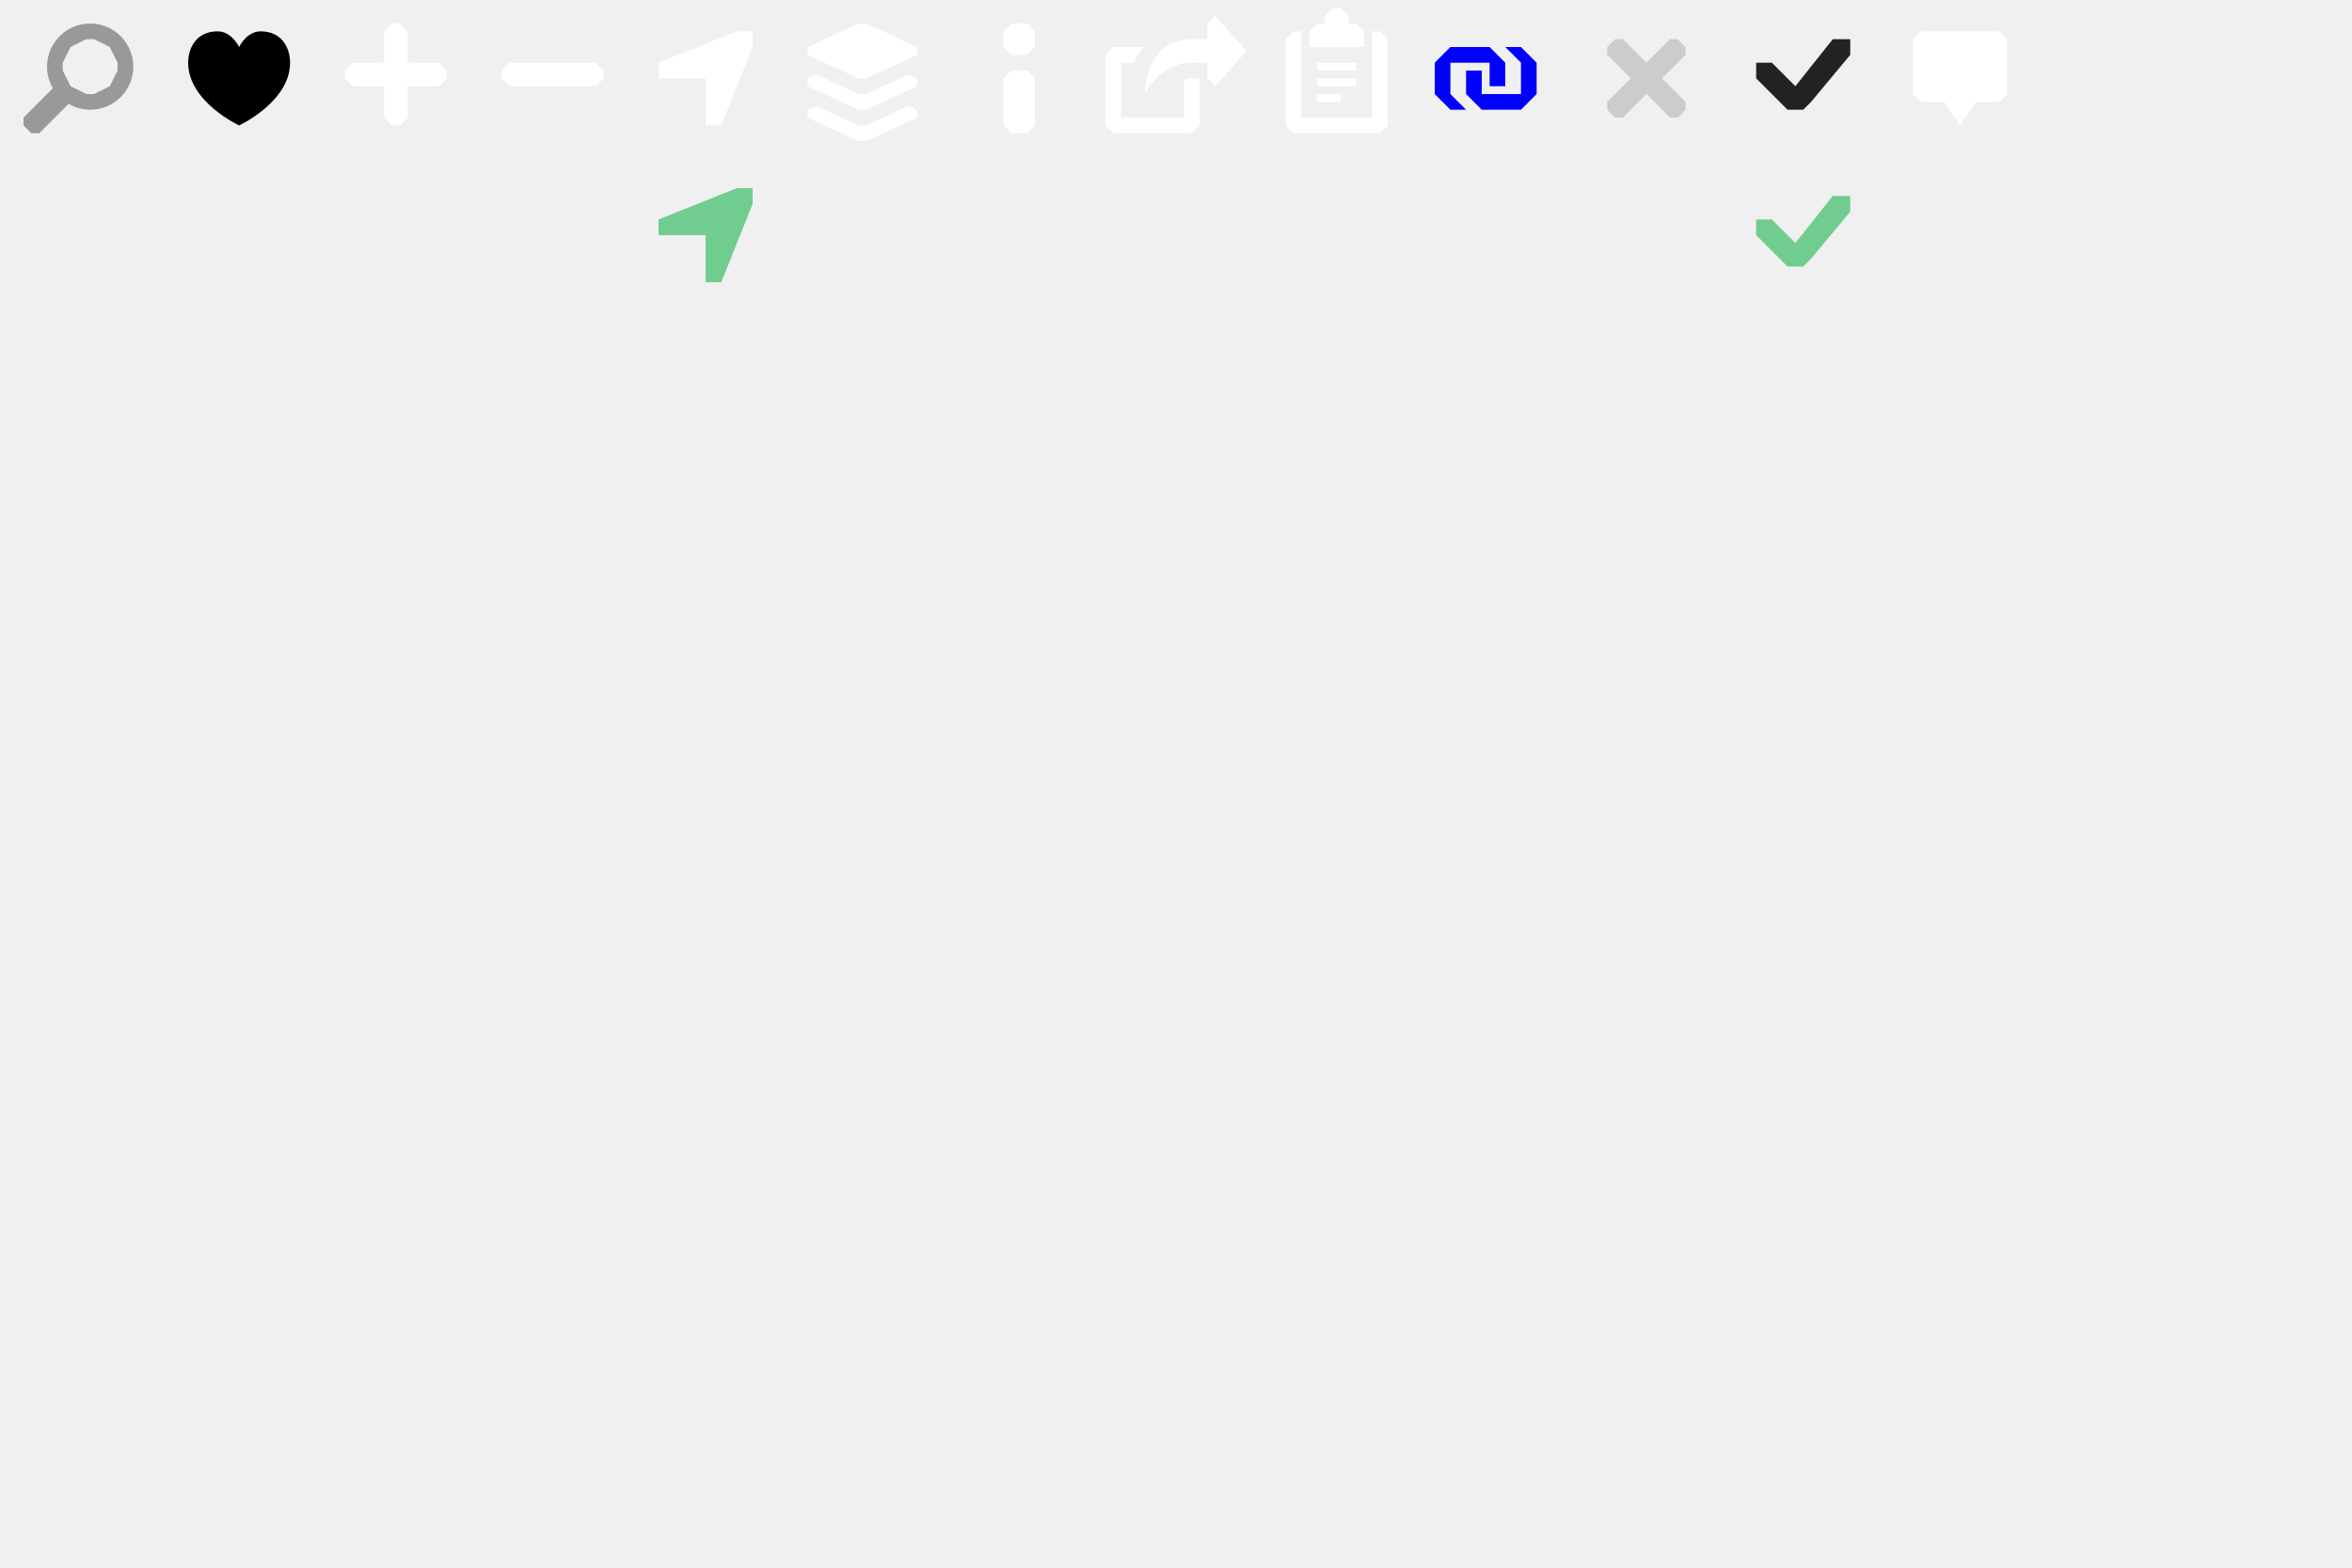
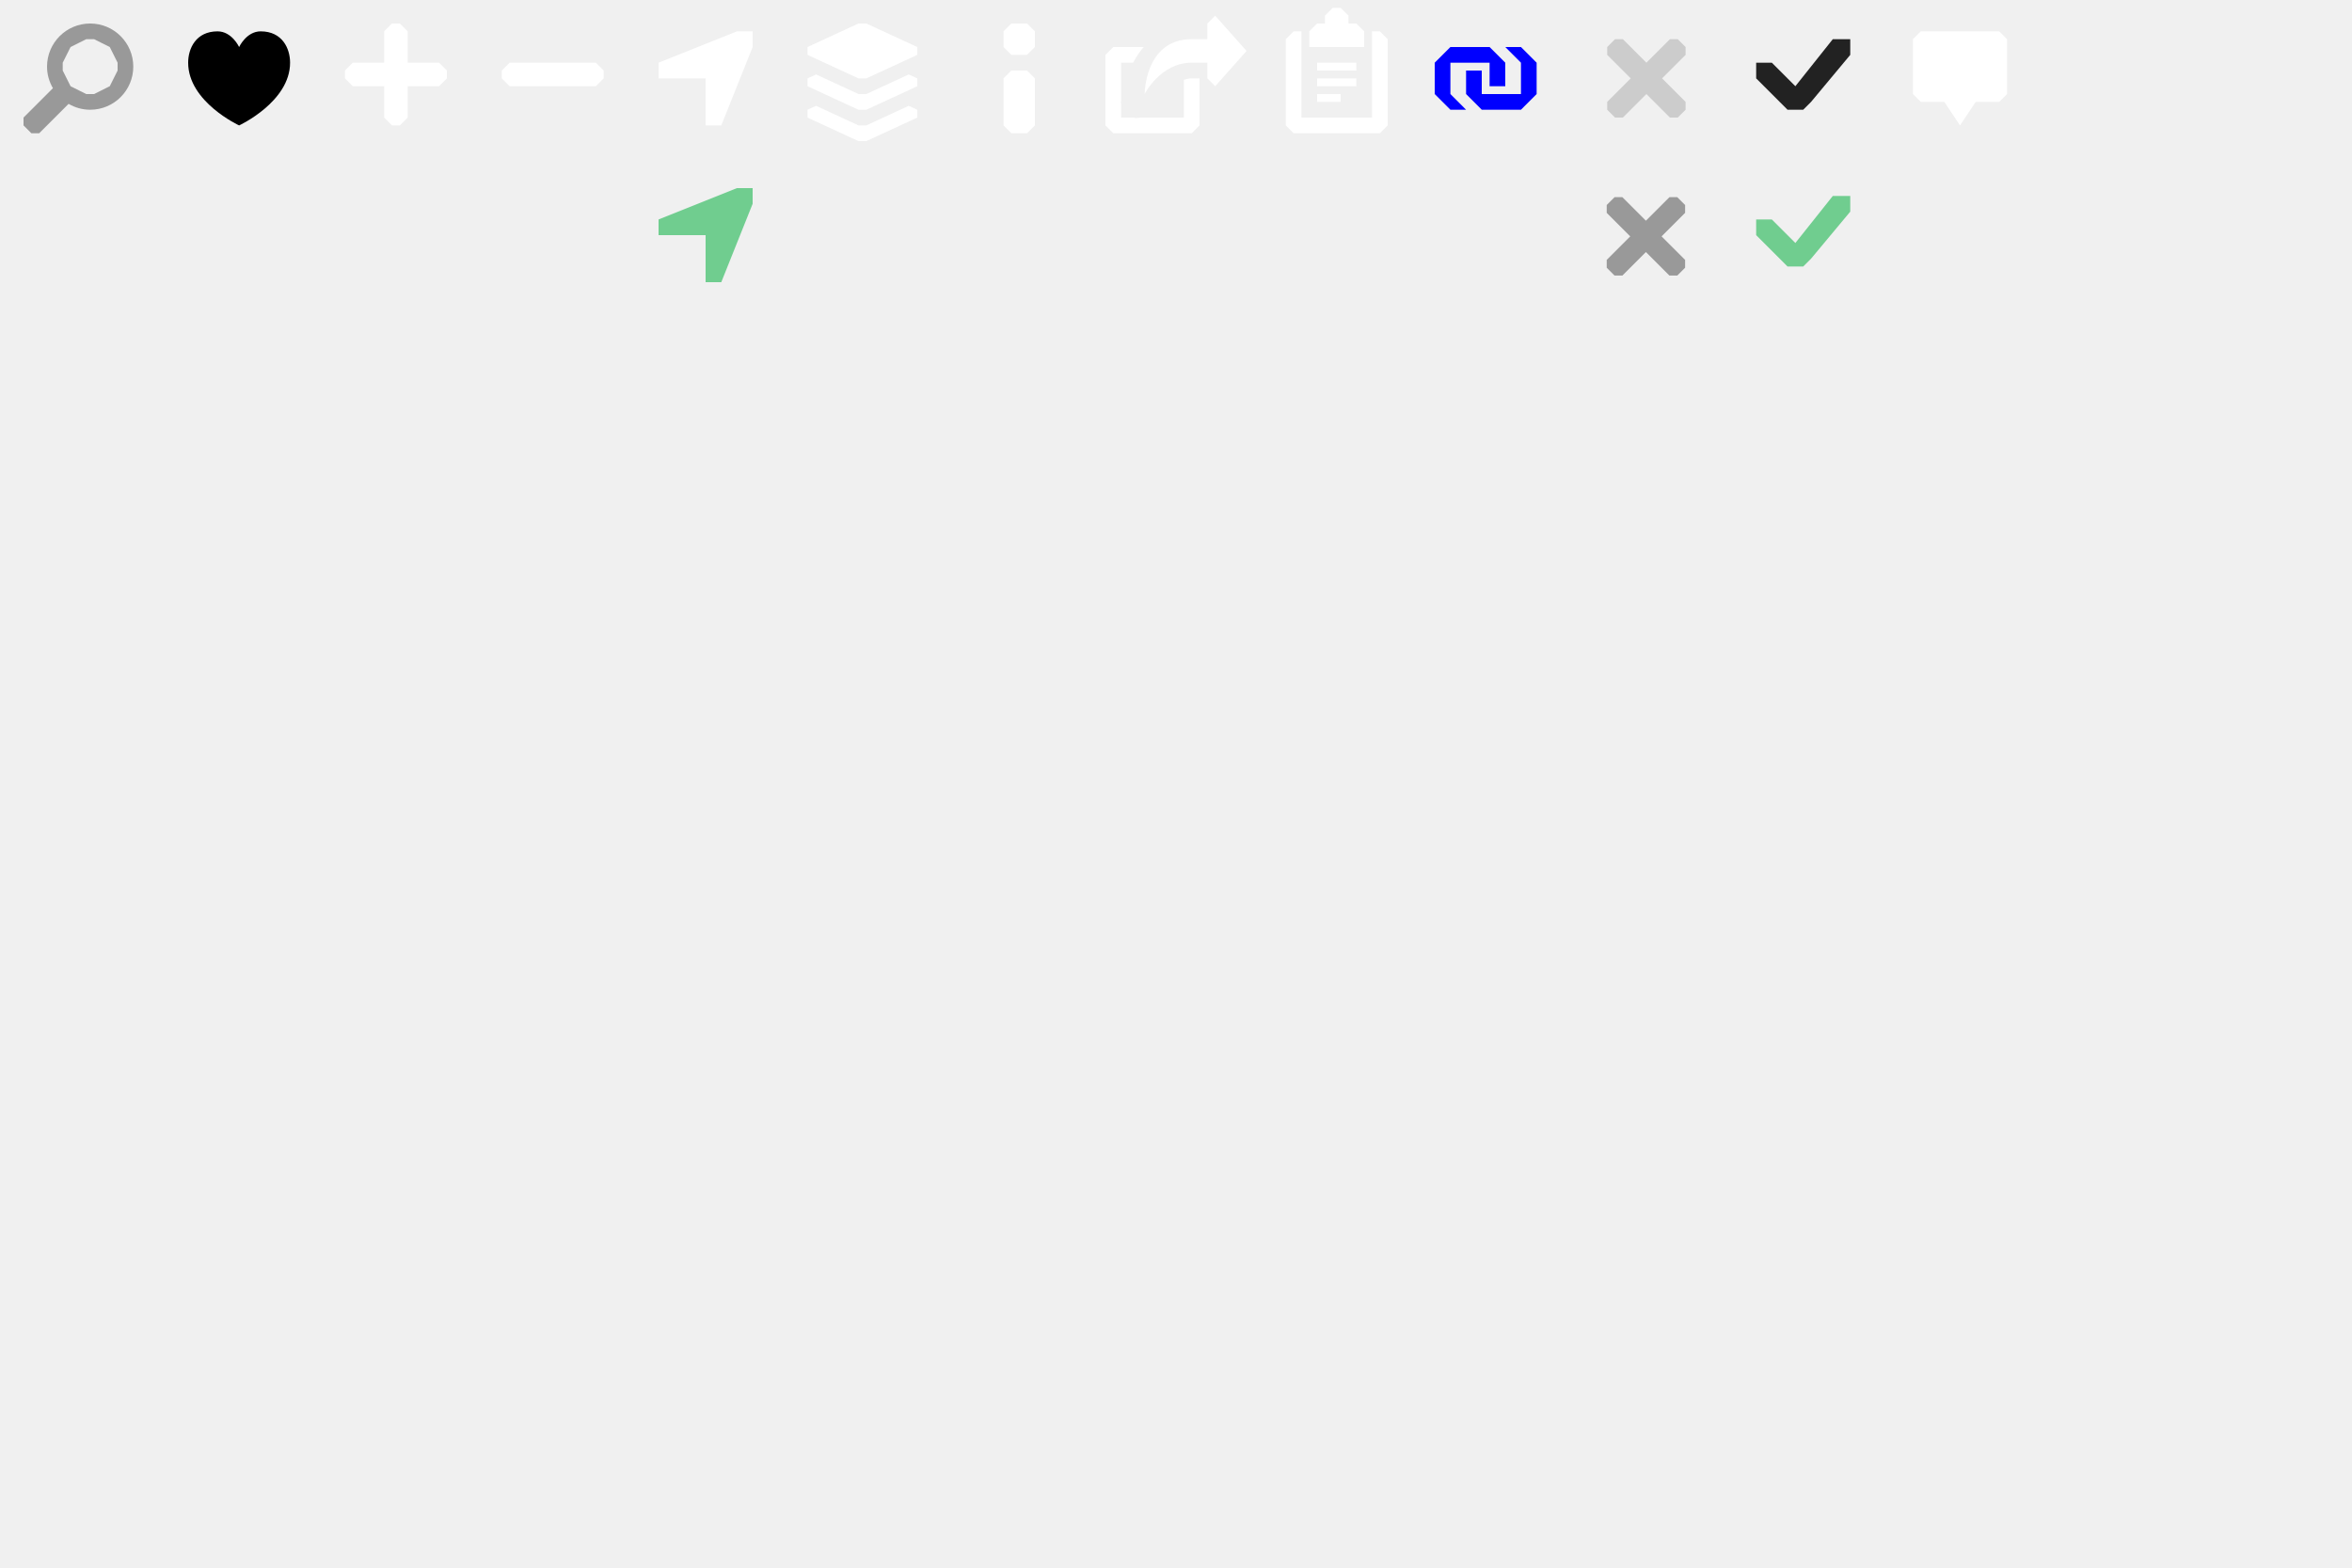
<svg xmlns="http://www.w3.org/2000/svg" width="300" height="200" id="svg2" version="1.1">
  <defs id="defs4" />
  <g id="layer2" style="display:none">
    <rect style="color:#000000;fill:#b3b3b3;fill-opacity:1;fill-rule:nonzero;stroke:none;stroke-width:4;marker:none;visibility:visible;display:inline;overflow:visible;enable-background:accumulate" id="rect6890" width="300" height="200" x="0" y="0" />
  </g>
  <g id="layer1" transform="translate(0,-852.3622)">
    <path style="color:#000000;fill:#000000;fill-opacity:1;fill-rule:nonzero;stroke:none;stroke-width:1;marker:none;visibility:visible;display:inline;overflow:visible;enable-background:accumulate" d="m 24,860.362 c 0,-1.828 1,-4 3.75,-4 1.828,0 2.75,2 2.75,2 0,0 0.922,-2 2.75,-2 2.75,0 3.75,2.172 3.75,4 0,5 -6.5,8 -6.5,8 0,0 -6.5,-3 -6.5,-8 z" id="path3843" />
    <path id="path3361-4" d="m 224,880.362 2,0 3,3 4.774,-6 2.227,0 0,2 -5,6 -1,1 -2,0 -1,-1 -3,-3 z" style="color:#000000;fill:#70cd8f;fill-opacity:1;fill-rule:nonzero;stroke:none;stroke-width:5;marker:none;visibility:visible;display:inline;overflow:visible;enable-background:accumulate" />
    <path d="m 129,855.362 -1,1 0,2 1,1 2,0 1,-1 0,-2 -1,-1 z m 2e-5,6 -1,1 0,6 1,1 2,0 1,-1 -3e-5,-6 -1,-1 z" id="path6912" style="font-size:16.713px;font-style:normal;font-variant:normal;font-weight:bold;font-stretch:normal;text-indent:0;text-align:start;text-decoration:none;line-height:100%;letter-spacing:0px;word-spacing:normal;text-transform:none;direction:ltr;block-progression:tb;writing-mode:lr-tb;text-anchor:start;baseline-shift:baseline;color:#000000;fill:#ffffff;fill-opacity:1;fill-rule:nonzero;stroke:none;stroke-width:4;marker:none;visibility:visible;display:inline;overflow:visible;filter:url(#filter6591-2);enable-background:accumulate;font-family:Helvetica Neue" />
    <path id="path6914" d="m 57,861.362 -1,-1 -4,0 0,-4 -1,-1 -1,0 -1,1 0,4 -4,0 -1,1 0,1 1,1 4,0 0,4 1,1 1,0 1,-1 0,-4 4,-10e-6 1,-1 0,-1 z" style="color:#000000;fill:#ffffff;fill-opacity:1;fill-rule:nonzero;stroke:none;stroke-width:4;marker:none;visibility:visible;display:inline;overflow:visible;filter:url(#filter6591-2);enable-background:accumulate" />
    <path style="color:#000000;fill:#ffffff;fill-opacity:1;fill-rule:nonzero;stroke:none;stroke-width:4;marker:none;visibility:visible;display:inline;overflow:visible;filter:url(#filter6591-2);enable-background:accumulate" d="m 65,860.362 11,-2e-5 1,1 0,1 -1,1 -11,3e-5 -1,-1 0,-1 z" id="path6916" />
    <path id="path6918" d="m 84,862.362 0,-2 10,-4 2,1e-5 0,2 -4,10 -2,10e-6 0,-6 z" style="color:#000000;fill:#ffffff;fill-opacity:1;fill-rule:nonzero;stroke:none;stroke-width:4;marker:none;visibility:visible;display:inline;overflow:visible;filter:url(#filter6591-2);enable-background:accumulate" />
    <path id="path6920" d="m 155,854.362 -1,1 0,2 -2,0 c -6,0 -6,7 -6,7 0,0 2,-4 6,-4 0.667,0 1.333,0 2,0 l 0,2 1,1 4,-4.5 -4,-4.5 z m -13,4 -1,1 0,9 1,1 10,0 1,-1 0,-2 0,-3 0,-1 -1,0 c -0.32,-10e-5 -0.66,0.073 -1,0.188 l 0,2.812 0,2 -5.562,0 a 2,2 0 0 1 -0.906,0 l -1.531,0 0,-1.625 a 2,2 0 0 1 0,-0.625 l 0,-2.75 0,-2 1.531,0 c 0.343,-0.669 0.792,-1.348 1.344,-2 l -0.875,0 -3,0 z" style="color:#000000;fill:#ffffff;fill-opacity:1;fill-rule:nonzero;stroke:none;stroke-width:4;marker:none;visibility:visible;display:inline;overflow:visible;filter:url(#filter6591-2);enable-background:accumulate" />
    <path style="color:#000000;fill:#ffffff;fill-opacity:1;fill-rule:nonzero;stroke:none;stroke-width:4;marker:none;visibility:visible;display:inline;overflow:visible;filter:url(#filter6591-2);enable-background:accumulate" d="m 109.5,855.362 -6.5,3 1e-5,1 6.5,3 1,0 6.5,-3 1e-5,-1 -6.5,-3 -1,0 z m -5.406,6.5 -1.094,0.5 -3e-5,1 6.5,3 1,0 6.5,-3 0,-1 -1.094,-0.5 -5.406,2.5 -1,0 -5.406,-2.5 z m 0,4 -1.094,0.5 -2e-5,1 6.5,3 1,0 6.5,-3 -10e-6,-1 -1.094,-0.5 -5.406,2.5 -1,0 -5.406,-2.5 z" id="path6922" />
    <path id="path6924" d="m 170,853.362 -1,1 0,1 -1,0 -1,1 0,2 7,0 0,-2 -1,-1 -1,0 0,-1 -1,-1 -1,0 z m -5,3 -1,1 0,11 1,1 11,0 1,-1 0,-11 -1,-1 -1,0 0,1 0,2 0,8 -9,0 0,-8 0,-2 0,-1 -1,0 z m 3,4 0,1 5,0 0,-1 -5,0 z m 0,2 0,1 5,0 0,-1 -5,0 z m 0,2 0,1 3,0 0,-1 -3,0 z" style="color:#000000;fill:#ffffff;fill-opacity:1;fill-rule:nonzero;stroke:none;stroke-width:2;marker:none;visibility:visible;display:inline;overflow:visible;enable-background:accumulate" />
    <path id="path10739" d="m 11.5,855.362 c 3.038,0 5.5,2.462 5.5,5.5 0,3.038 -2.462,5.5 -5.5,5.5 -1.006,0 -1.939,-0.278 -2.75,-0.75 l -3.75,3.75 -1,0 -1,-1 0,-1 3.75,-3.75 C 6.278,862.801 6,861.868 6,860.862 c 0,-3.038 2.462,-5.5 5.5,-5.5 z m 0.5,2 -1,0 -2,1 -1,2 0,1 1,2 2,1 1,0 2,-1 1,-2 0,-1 -1,-2 -2,-1 z" style="color:#000000;fill:#999999;fill-opacity:1;fill-rule:nonzero;stroke:none;stroke-width:4;marker:none;visibility:visible;display:inline;overflow:visible;filter:url(#filter6591-2);enable-background:accumulate" />
    <path id="path10879" d="m 206,857.362 -1,1 0,1 3,3 -3,3 0,1 1,1 1,0 3,-3 3,3 1,0 1,-1 0,-1 -3,-3 3,-3 0,-1 -1,-1 -1,0 -3,3 -3,-3 -1,0 z" style="color:#000000;fill:#cccccc;fill-opacity:1;fill-rule:nonzero;stroke:none;stroke-width:0;marker:none;visibility:visible;display:inline;overflow:visible;enable-background:accumulate" />
    <path style="color:#000000;fill:#222222;fill-opacity:1;fill-rule:nonzero;stroke:none;stroke-width:5;marker:none;visibility:visible;display:inline;overflow:visible;enable-background:accumulate" d="m 224,860.362 2,0 3,3 4.774,-6 2.227,0 0,2 -5,6 -1,1 -2,0 -1,-1 -3,-3 z" id="path10883" />
    <path style="color:#000000;fill:#ffffff;fill-opacity:1;fill-rule:nonzero;stroke:none;stroke-width:4;marker:none;visibility:visible;display:inline;overflow:visible;enable-background:accumulate" d="m 244,864.362 0,-7 1,-1 10,0 1,1 0,7 -1,1 -3,0 -2,3 -2,-3 -3,0 z" id="path11741" />
    <path id="path6918-2" d="m 84,882.362 0,-2 10,-4 2,1e-5 0,2 -4,10 -2,10e-6 0,-6 z" style="color:#000000;fill:#70cd8f;fill-opacity:1;fill-rule:nonzero;stroke:none;stroke-width:5;marker:none;visibility:visible;display:inline;overflow:visible;filter:url(#filter6591-2);enable-background:accumulate" />
    <path style="color:#000000;fill:#0000ff;fill-opacity:1;fill-rule:nonzero;stroke:none;stroke-width:0;marker:none;visibility:visible;display:inline;overflow:visible;enable-background:accumulate" d="M 185 6 L 183 8 L 183 12 L 185 14 L 187 14 L 185 12 L 185 8 L 190 8 L 190 11 L 192 11 L 192 8 L 190 6 L 187 6 L 185 6 z M 192 6 L 194 8 L 194 12 L 189 12 L 189 9 L 187 9 L 187 12 L 189 14 L 194 14 L 196 12 L 196 8 L 194 6 L 192 6 z " transform="translate(0,852.3622)" id="path4118" />
+     <path style="color:#000000;fill:#999999;fill-opacity:1;fill-rule:nonzero;stroke:none;stroke-width:0;marker:none;visibility:visible;display:inline;overflow:visible;enable-background:accumulate" d="m 205.938,877.518 -1,1 0,1 3,3 -3,3 0,1 1,1 1,0 3,-3 3,3 1,0 1,-1 0,-1 -3,-3 3,-3 0,-1 -1,-1 -1,0 -3,3 -3,-3 -1,0 z" id="path3059" />
  </g>
</svg>
